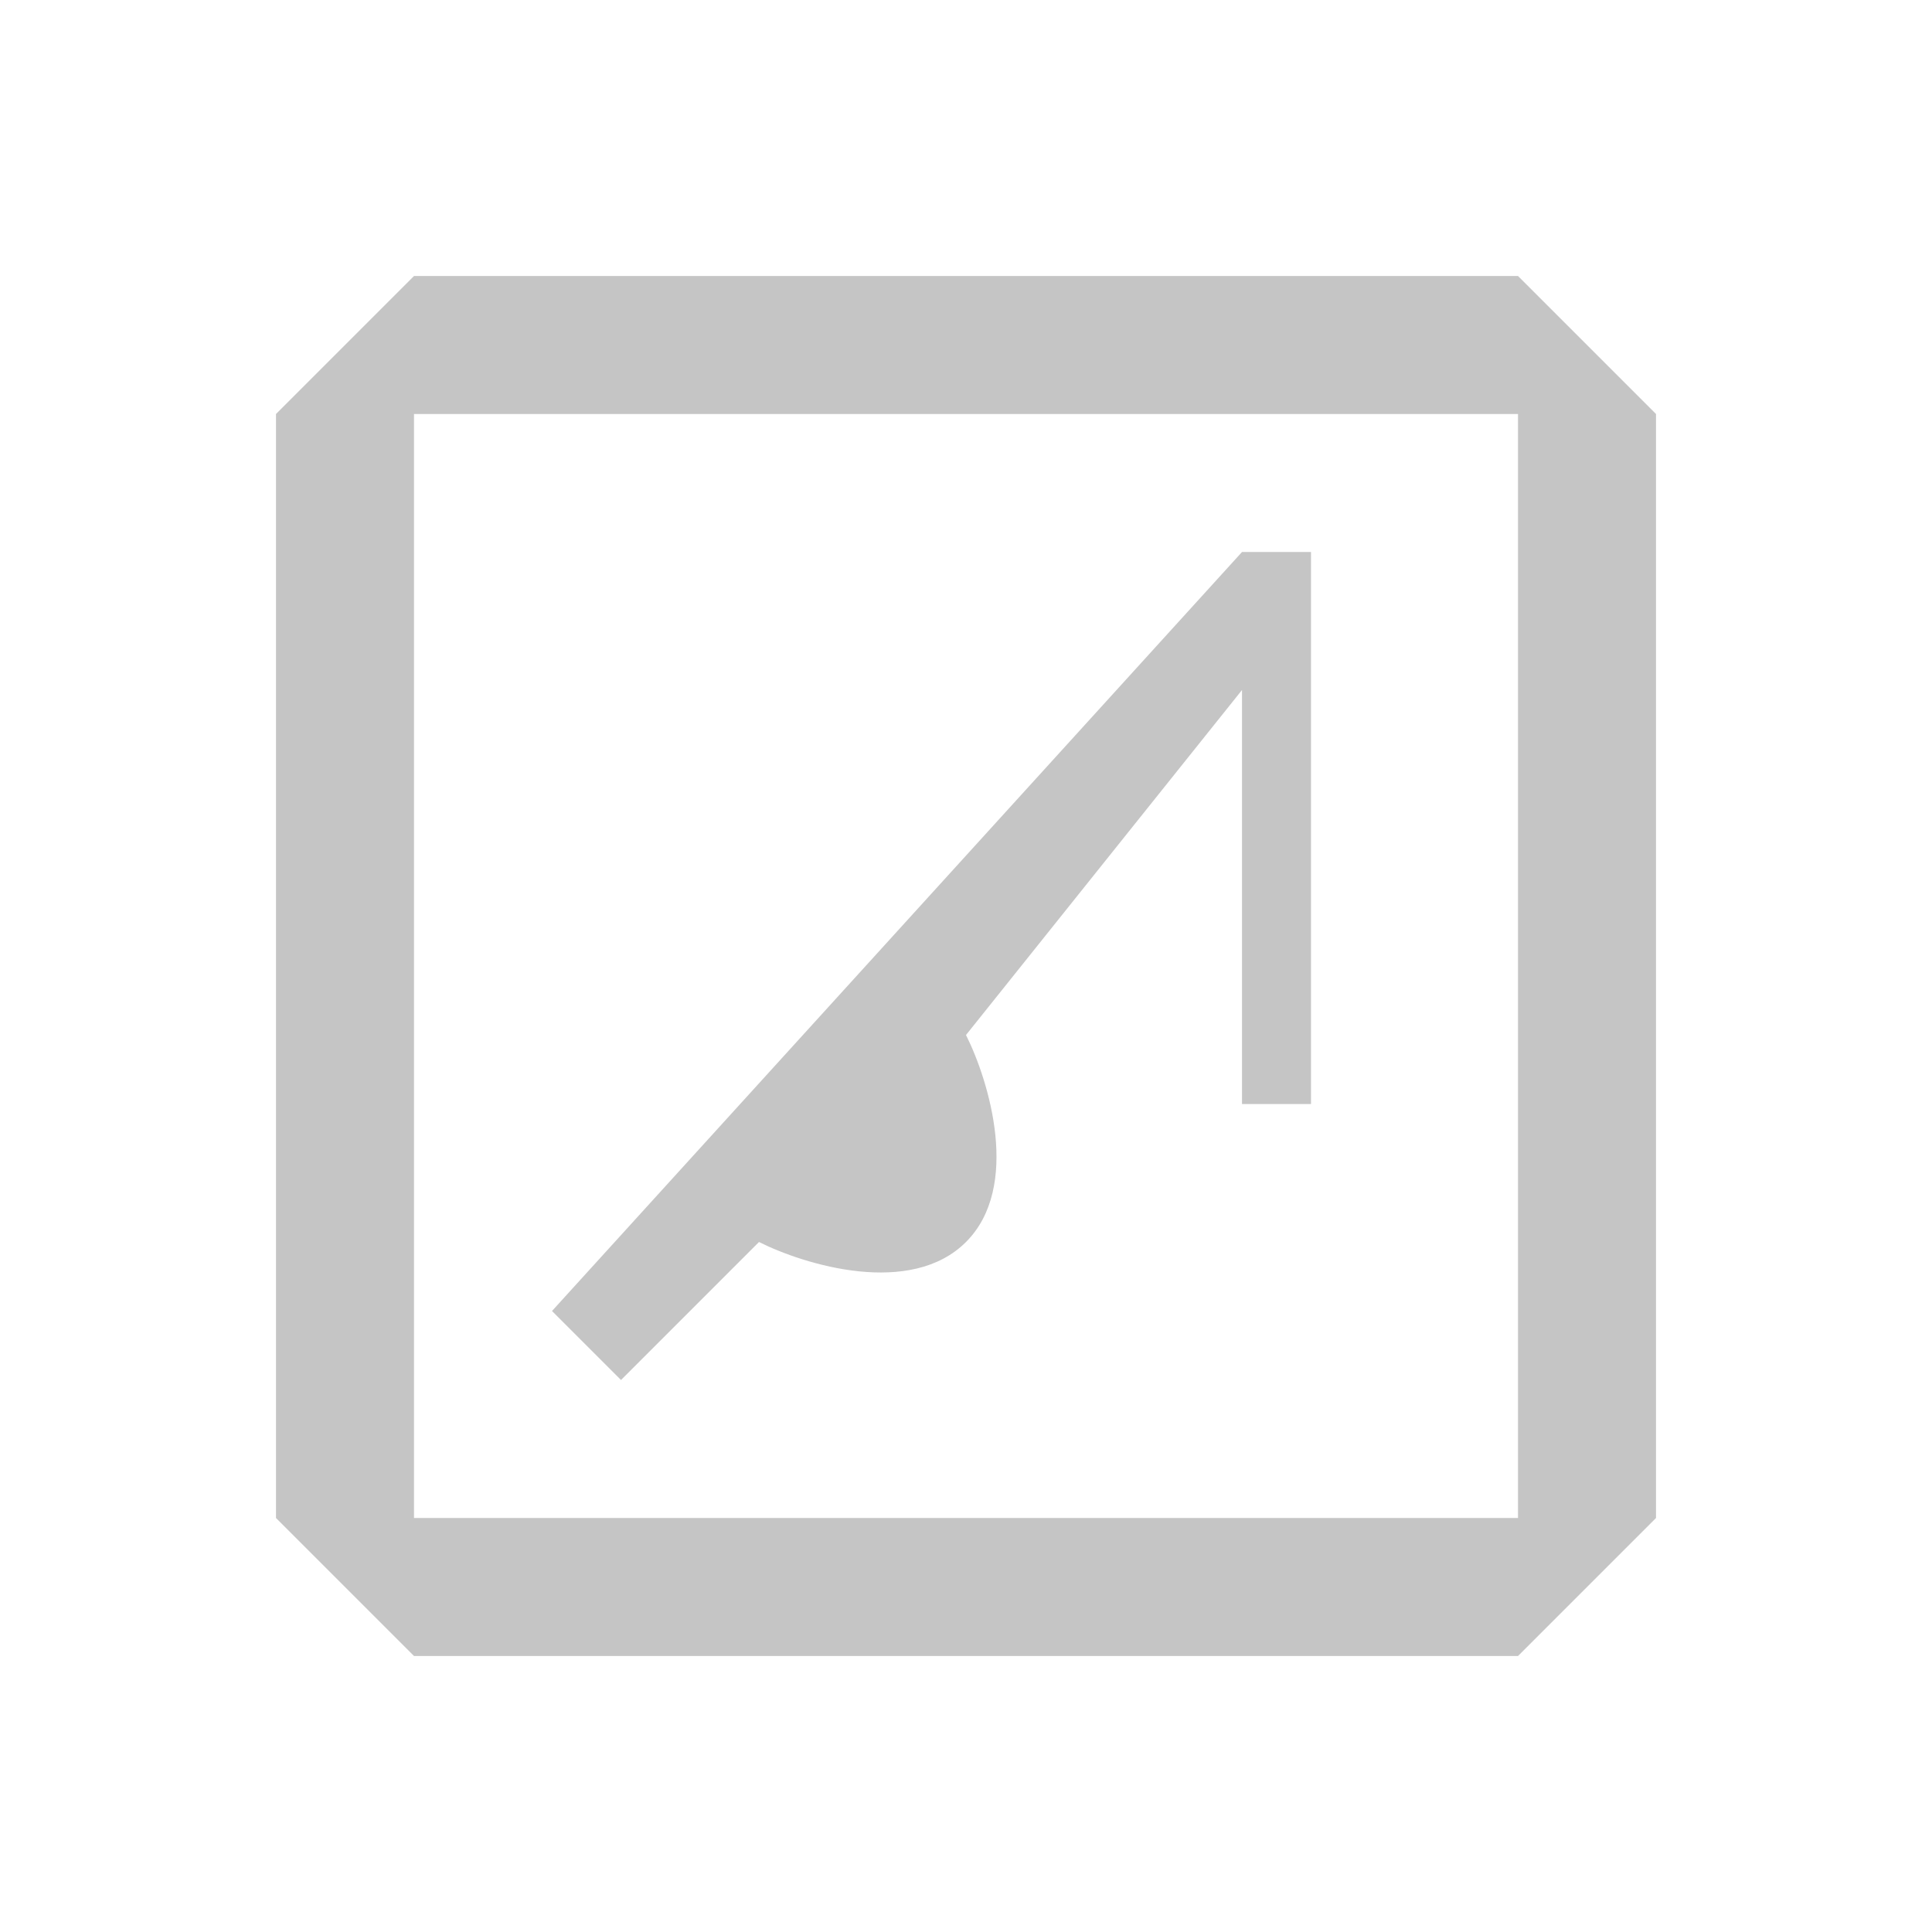
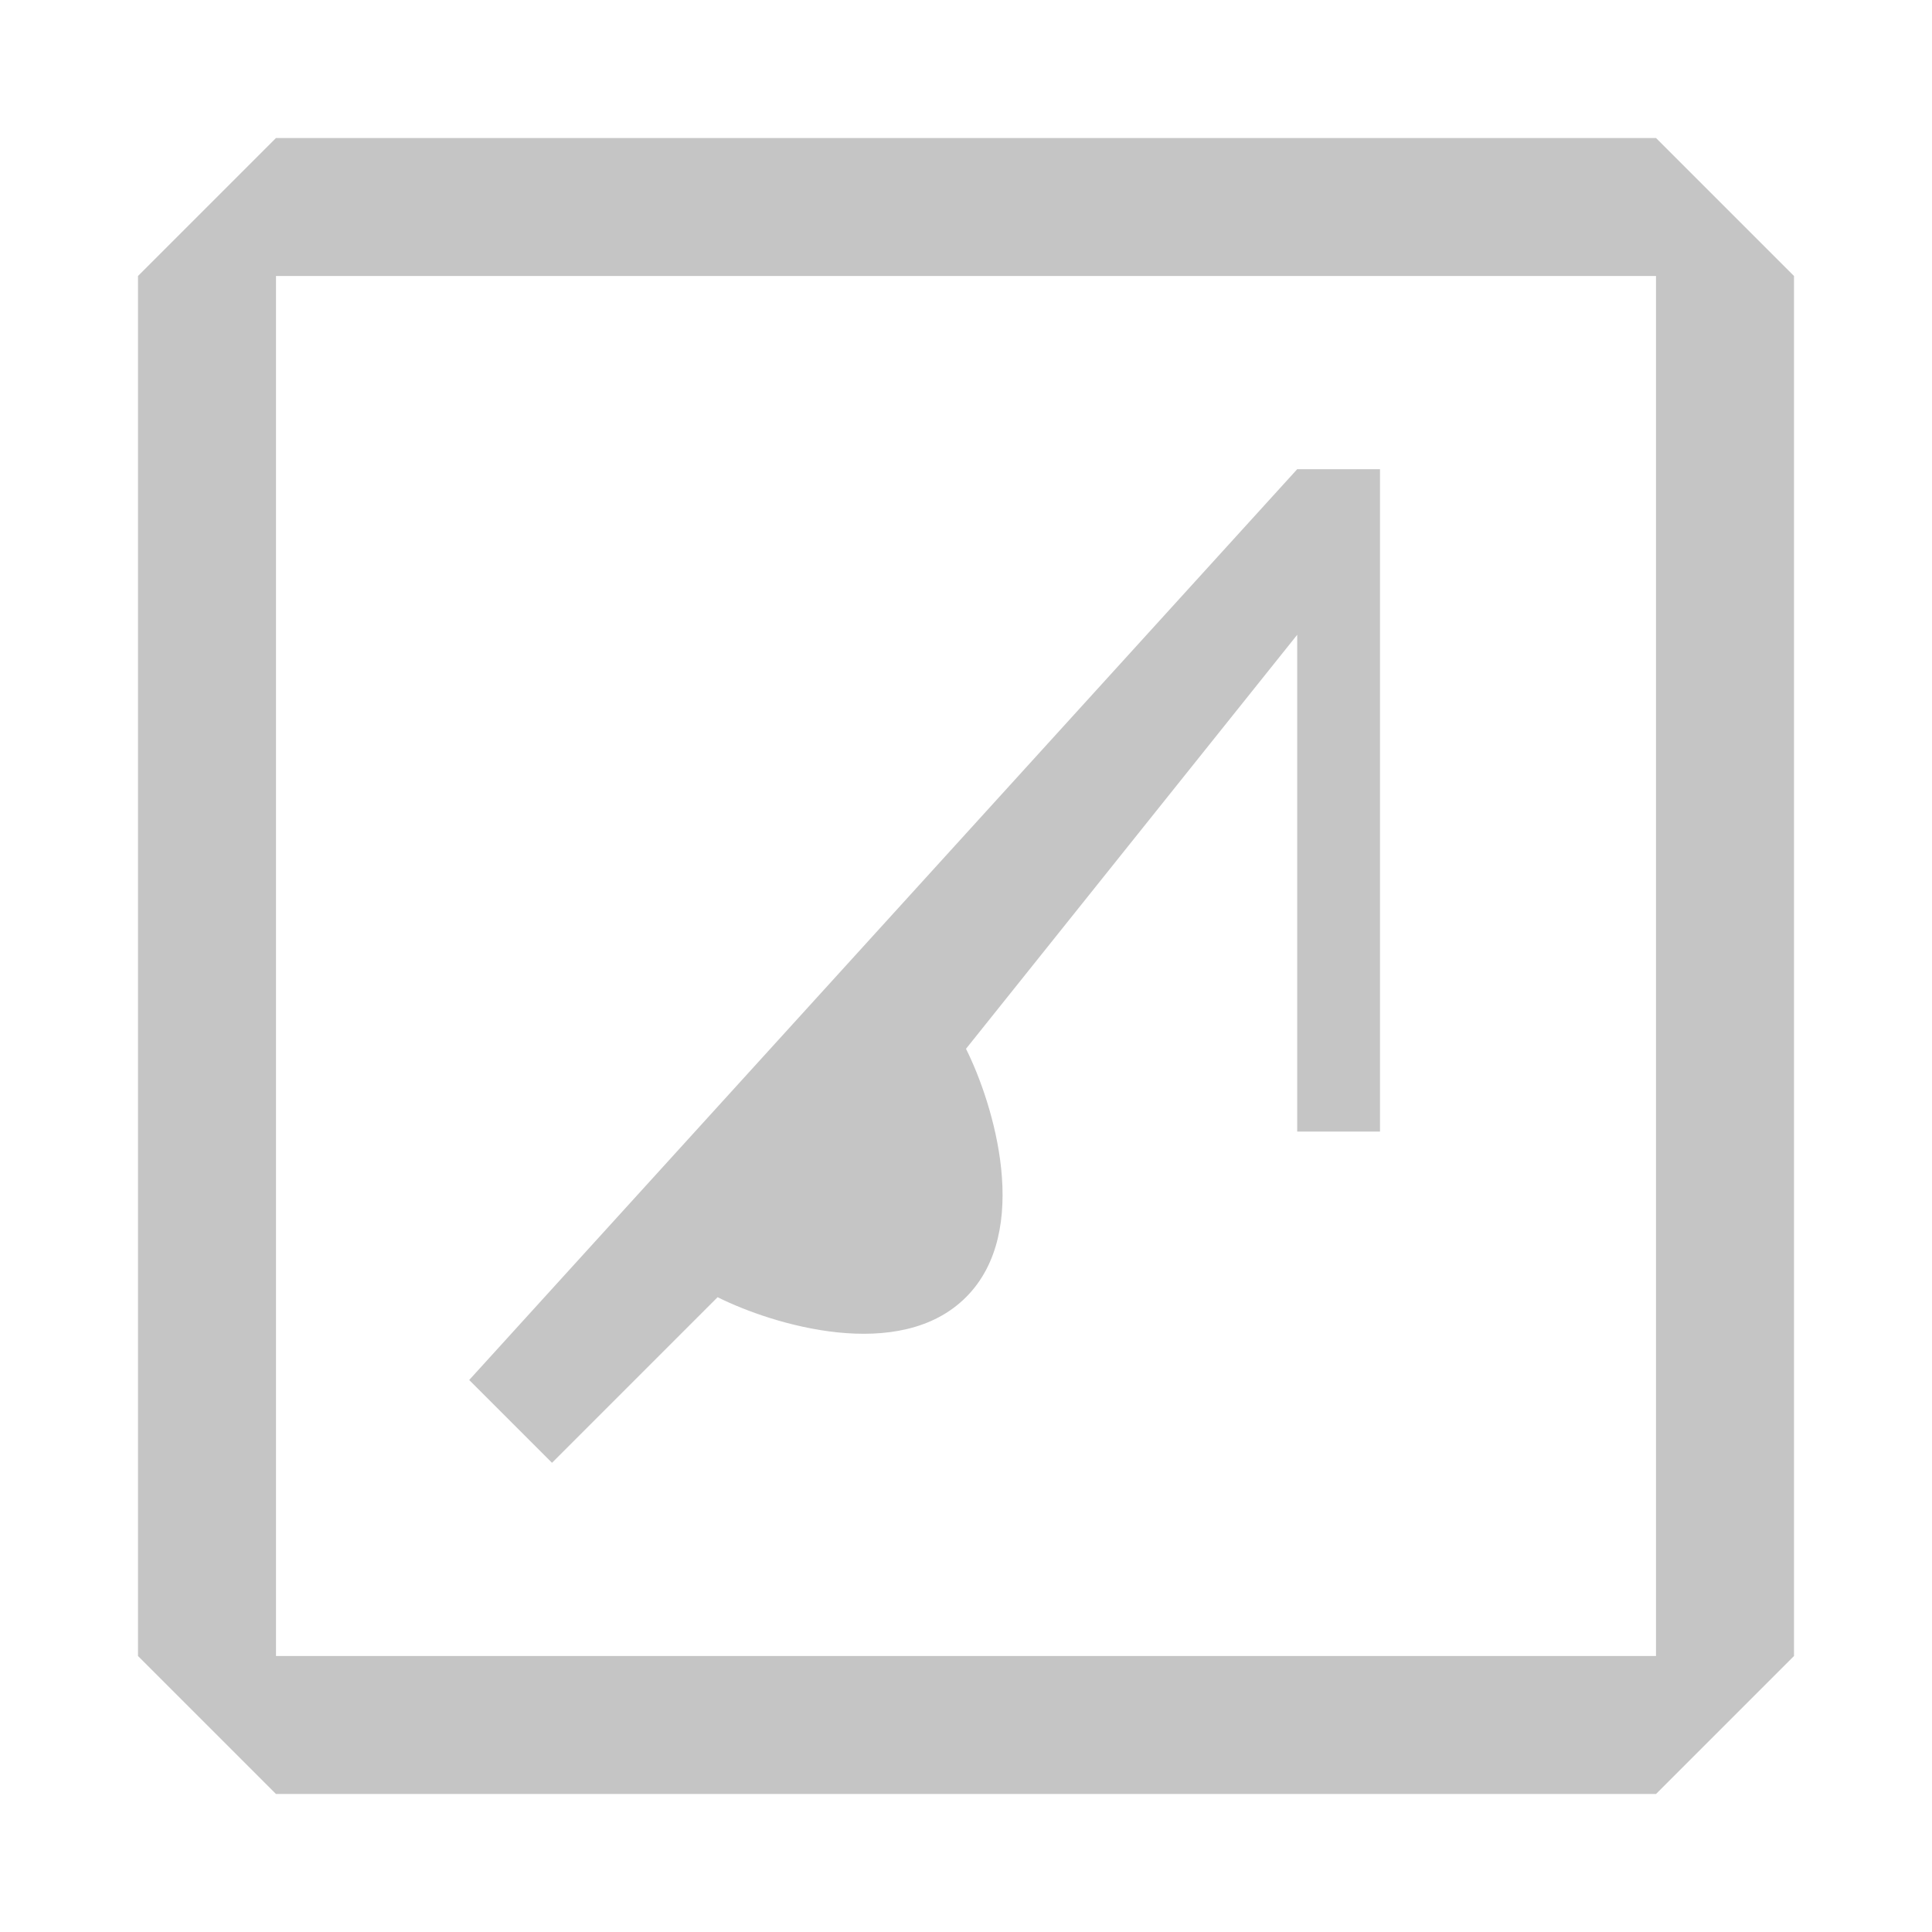
<svg xmlns="http://www.w3.org/2000/svg" width="14" height="14" viewBox="0 0 14 14" fill="none">
-   <path fill-rule="evenodd" clip-rule="evenodd" d="M2 11L3 12H11L12 11V3L11 2H3L2 3V11ZM3 3V11H11V3H3Z" fill="#C5C5C5" />
-   <path d="M9.5 4V4.5V8H9V5L7 7.5C7.167 7.833 7.4 8.6 7 9C6.6 9.4 5.833 9.167 5.5 9L4.5 10L4 9.5L9 4H9.5Z" fill="#C5C5C5" />
+   <path fill-rule="evenodd" clip-rule="evenodd" d="M1 12L2 13H12L13 12V2L12 1H2L1 2V12ZM2 2V12H12V2H2Z" fill="#C5C5C5" />
+   <path d="M10 3.4V4V8.2H9.4V4.6L7 7.6C7.2 8 7.48 8.92 7 9.4C6.52 9.88 5.6 9.6 5.2 9.4L4 10.6L3.4 10L9.4 3.4H10Z" fill="#C5C5C5" />
</svg>
